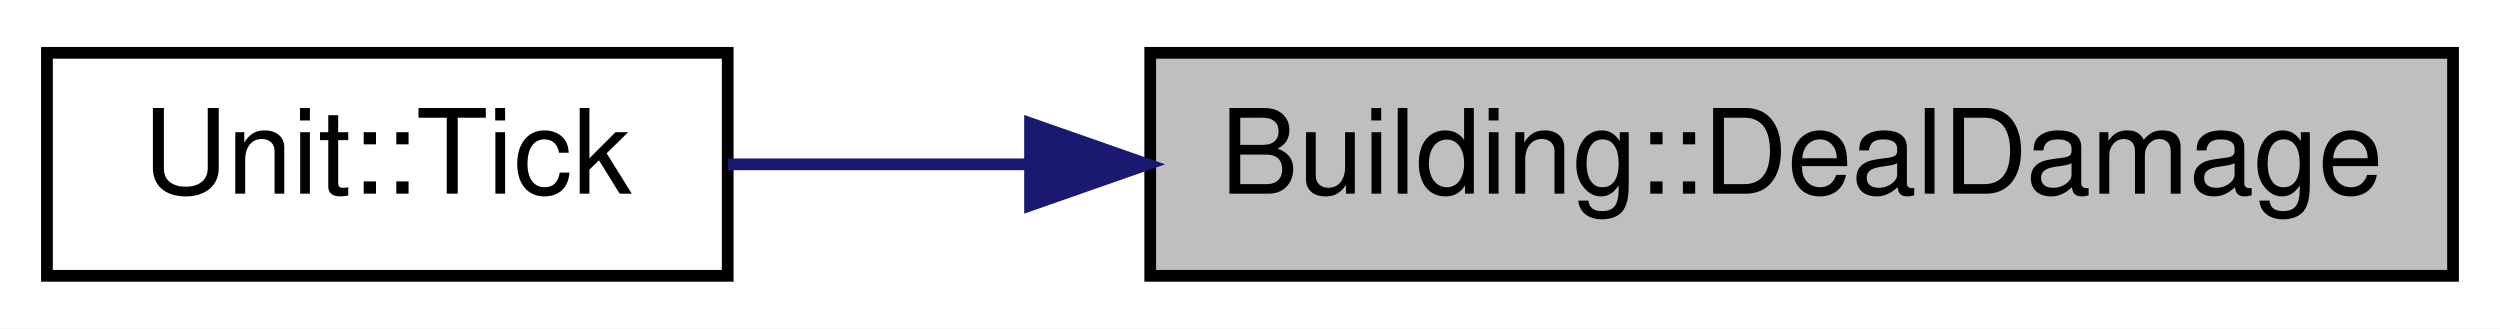
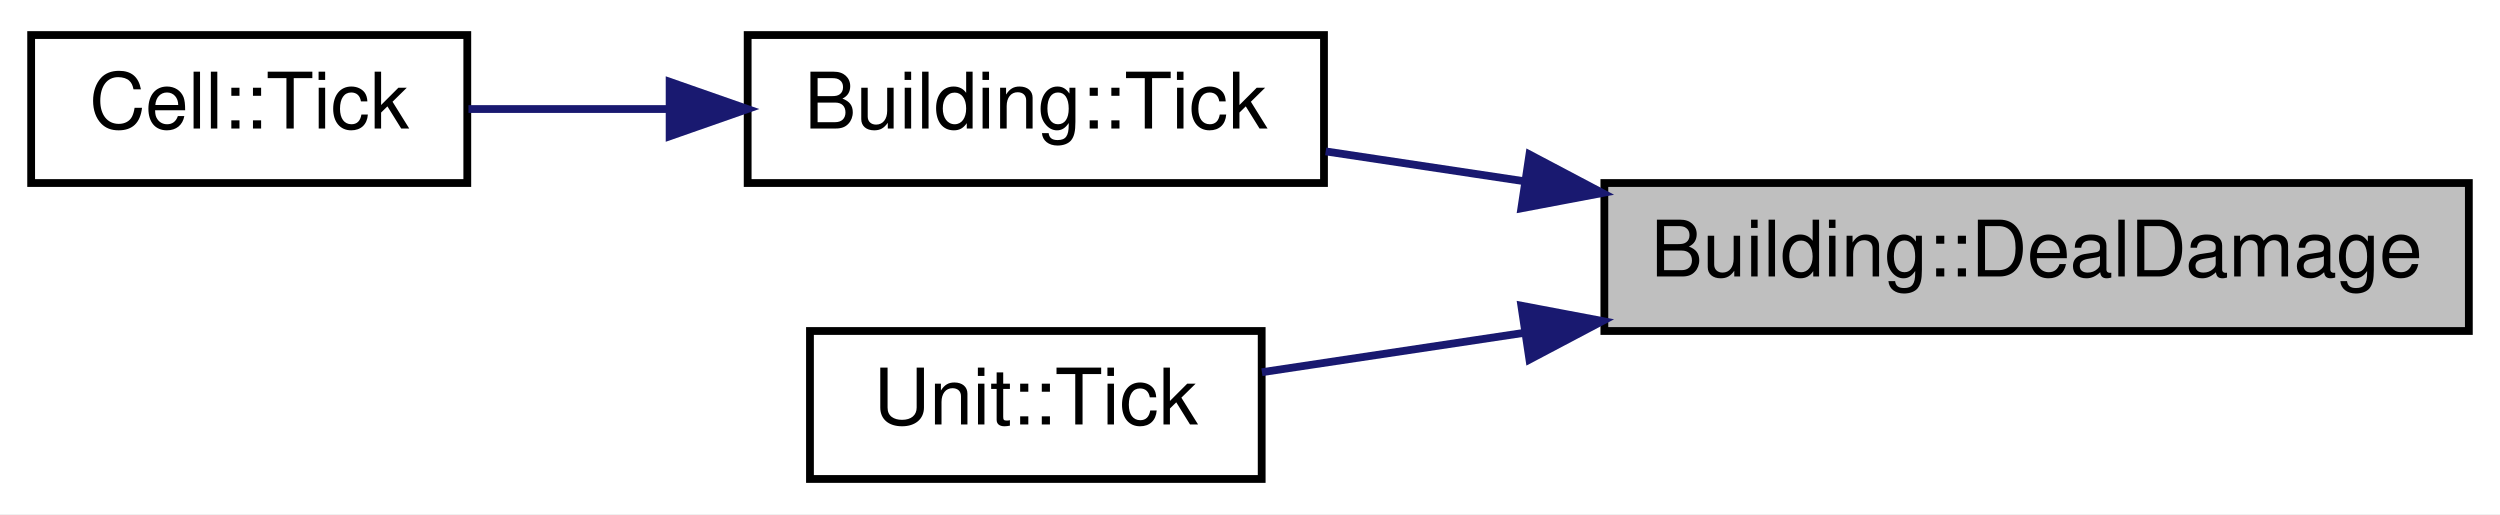
- <svg xmlns="http://www.w3.org/2000/svg" xmlns:xlink="http://www.w3.org/1999/xlink" width="213pt" height="28pt" viewBox="0.00 0.00 213.00 28.00">
-   <g id="graph0" class="graph" transform="scale(1 1) rotate(0) translate(4 24)">
-     <polygon fill="white" stroke="transparent" points="-4,4 -4,-24 209,-24 209,4 -4,4" />
+ <svg xmlns="http://www.w3.org/2000/svg" xmlns:xlink="http://www.w3.org/1999/xlink" width="321pt" height="66pt" viewBox="0.00 0.00 321.00 66.00">
+   <g id="graph0" class="graph" transform="scale(1 1) rotate(0) translate(4 62)">
+     <polygon fill="white" stroke="transparent" points="-4,4 -4,-62 317,-62 317,4 -4,4" />
    <g id="node1" class="node">
      <g id="a_node1">
        <a xlink:title=" ">
-           <polygon fill="#bfbfbf" stroke="black" points="94,-0.5 94,-19.5 205,-19.5 205,-0.5 94,-0.5" />
-           <text text-anchor="middle" x="149.5" y="-7.5" font-family="Helvetica,sans-Serif" font-size="10.00">Building::DealDamage</text>
+           <polygon fill="#bfbfbf" stroke="black" points="202,-19.5 202,-38.5 313,-38.5 313,-19.5 202,-19.5" />
+           <text text-anchor="middle" x="257.5" y="-26.5" font-family="Helvetica,sans-Serif" font-size="10.00">Building::DealDamage</text>
        </a>
      </g>
    </g>
    <g id="node2" class="node">
      <g id="a_node2">
-         <a xlink:href="class_unit.html#a764442e3620b9af8882d8050d8a08afe" target="_top" xlink:title=" ">
-           <polygon fill="white" stroke="black" points="0,-0.5 0,-19.5 58,-19.5 58,-0.5 0,-0.5" />
-           <text text-anchor="middle" x="29" y="-7.5" font-family="Helvetica,sans-Serif" font-size="10.00">Unit::Tick</text>
+         <a xlink:href="class_building.html#ab5a2b4ab22447eb435024432f0825614" target="_top" xlink:title=" ">
+           <polygon fill="white" stroke="black" points="92,-38.5 92,-57.5 166,-57.5 166,-38.5 92,-38.5" />
+           <text text-anchor="middle" x="129" y="-45.5" font-family="Helvetica,sans-Serif" font-size="10.00">Building::Tick</text>
        </a>
      </g>
    </g>
    <g id="edge1" class="edge">
-       <path fill="none" stroke="midnightblue" d="M83.6,-10C74.62,-10 65.82,-10 58.03,-10" />
-       <polygon fill="midnightblue" stroke="midnightblue" points="83.76,-13.5 93.76,-10 83.76,-6.5 83.76,-13.5" />
+       <path fill="none" stroke="midnightblue" d="M191.83,-38.71C183.03,-40.03 174.27,-41.35 166.22,-42.56" />
+       <polygon fill="midnightblue" stroke="midnightblue" points="192.38,-42.17 201.75,-37.22 191.34,-35.25 192.38,-42.17" />
+     </g>
+     <g id="node4" class="node">
+       <g id="a_node4">
+         <a xlink:href="class_unit.html#a764442e3620b9af8882d8050d8a08afe" target="_top" xlink:title=" ">
+           <polygon fill="white" stroke="black" points="100,-0.5 100,-19.5 158,-19.5 158,-0.5 100,-0.5" />
+           <text text-anchor="middle" x="129" y="-7.5" font-family="Helvetica,sans-Serif" font-size="10.00">Unit::Tick</text>
+         </a>
+       </g>
+     </g>
+     <g id="edge3" class="edge">
+       <path fill="none" stroke="midnightblue" d="M191.79,-19.28C179.91,-17.5 168.09,-15.72 158.03,-14.21" />
+       <polygon fill="midnightblue" stroke="midnightblue" points="191.34,-22.75 201.75,-20.78 192.38,-15.83 191.34,-22.75" />
+     </g>
+     <g id="node3" class="node">
+       <g id="a_node3">
+         <a xlink:href="class_cell.html#a2d102567c38c33cbe1779f4d51281a70" target="_top" xlink:title=" ">
+           <polygon fill="white" stroke="black" points="0,-38.5 0,-57.5 56,-57.5 56,-38.5 0,-38.5" />
+           <text text-anchor="middle" x="28" y="-45.5" font-family="Helvetica,sans-Serif" font-size="10.00">Cell::Tick</text>
+         </a>
+       </g>
+     </g>
+     <g id="edge2" class="edge">
+       <path fill="none" stroke="midnightblue" d="M81.8,-48C73.02,-48 64.09,-48 56.15,-48" />
+       <polygon fill="midnightblue" stroke="midnightblue" points="81.98,-51.5 91.98,-48 81.98,-44.5 81.98,-51.5" />
    </g>
  </g>
</svg>
